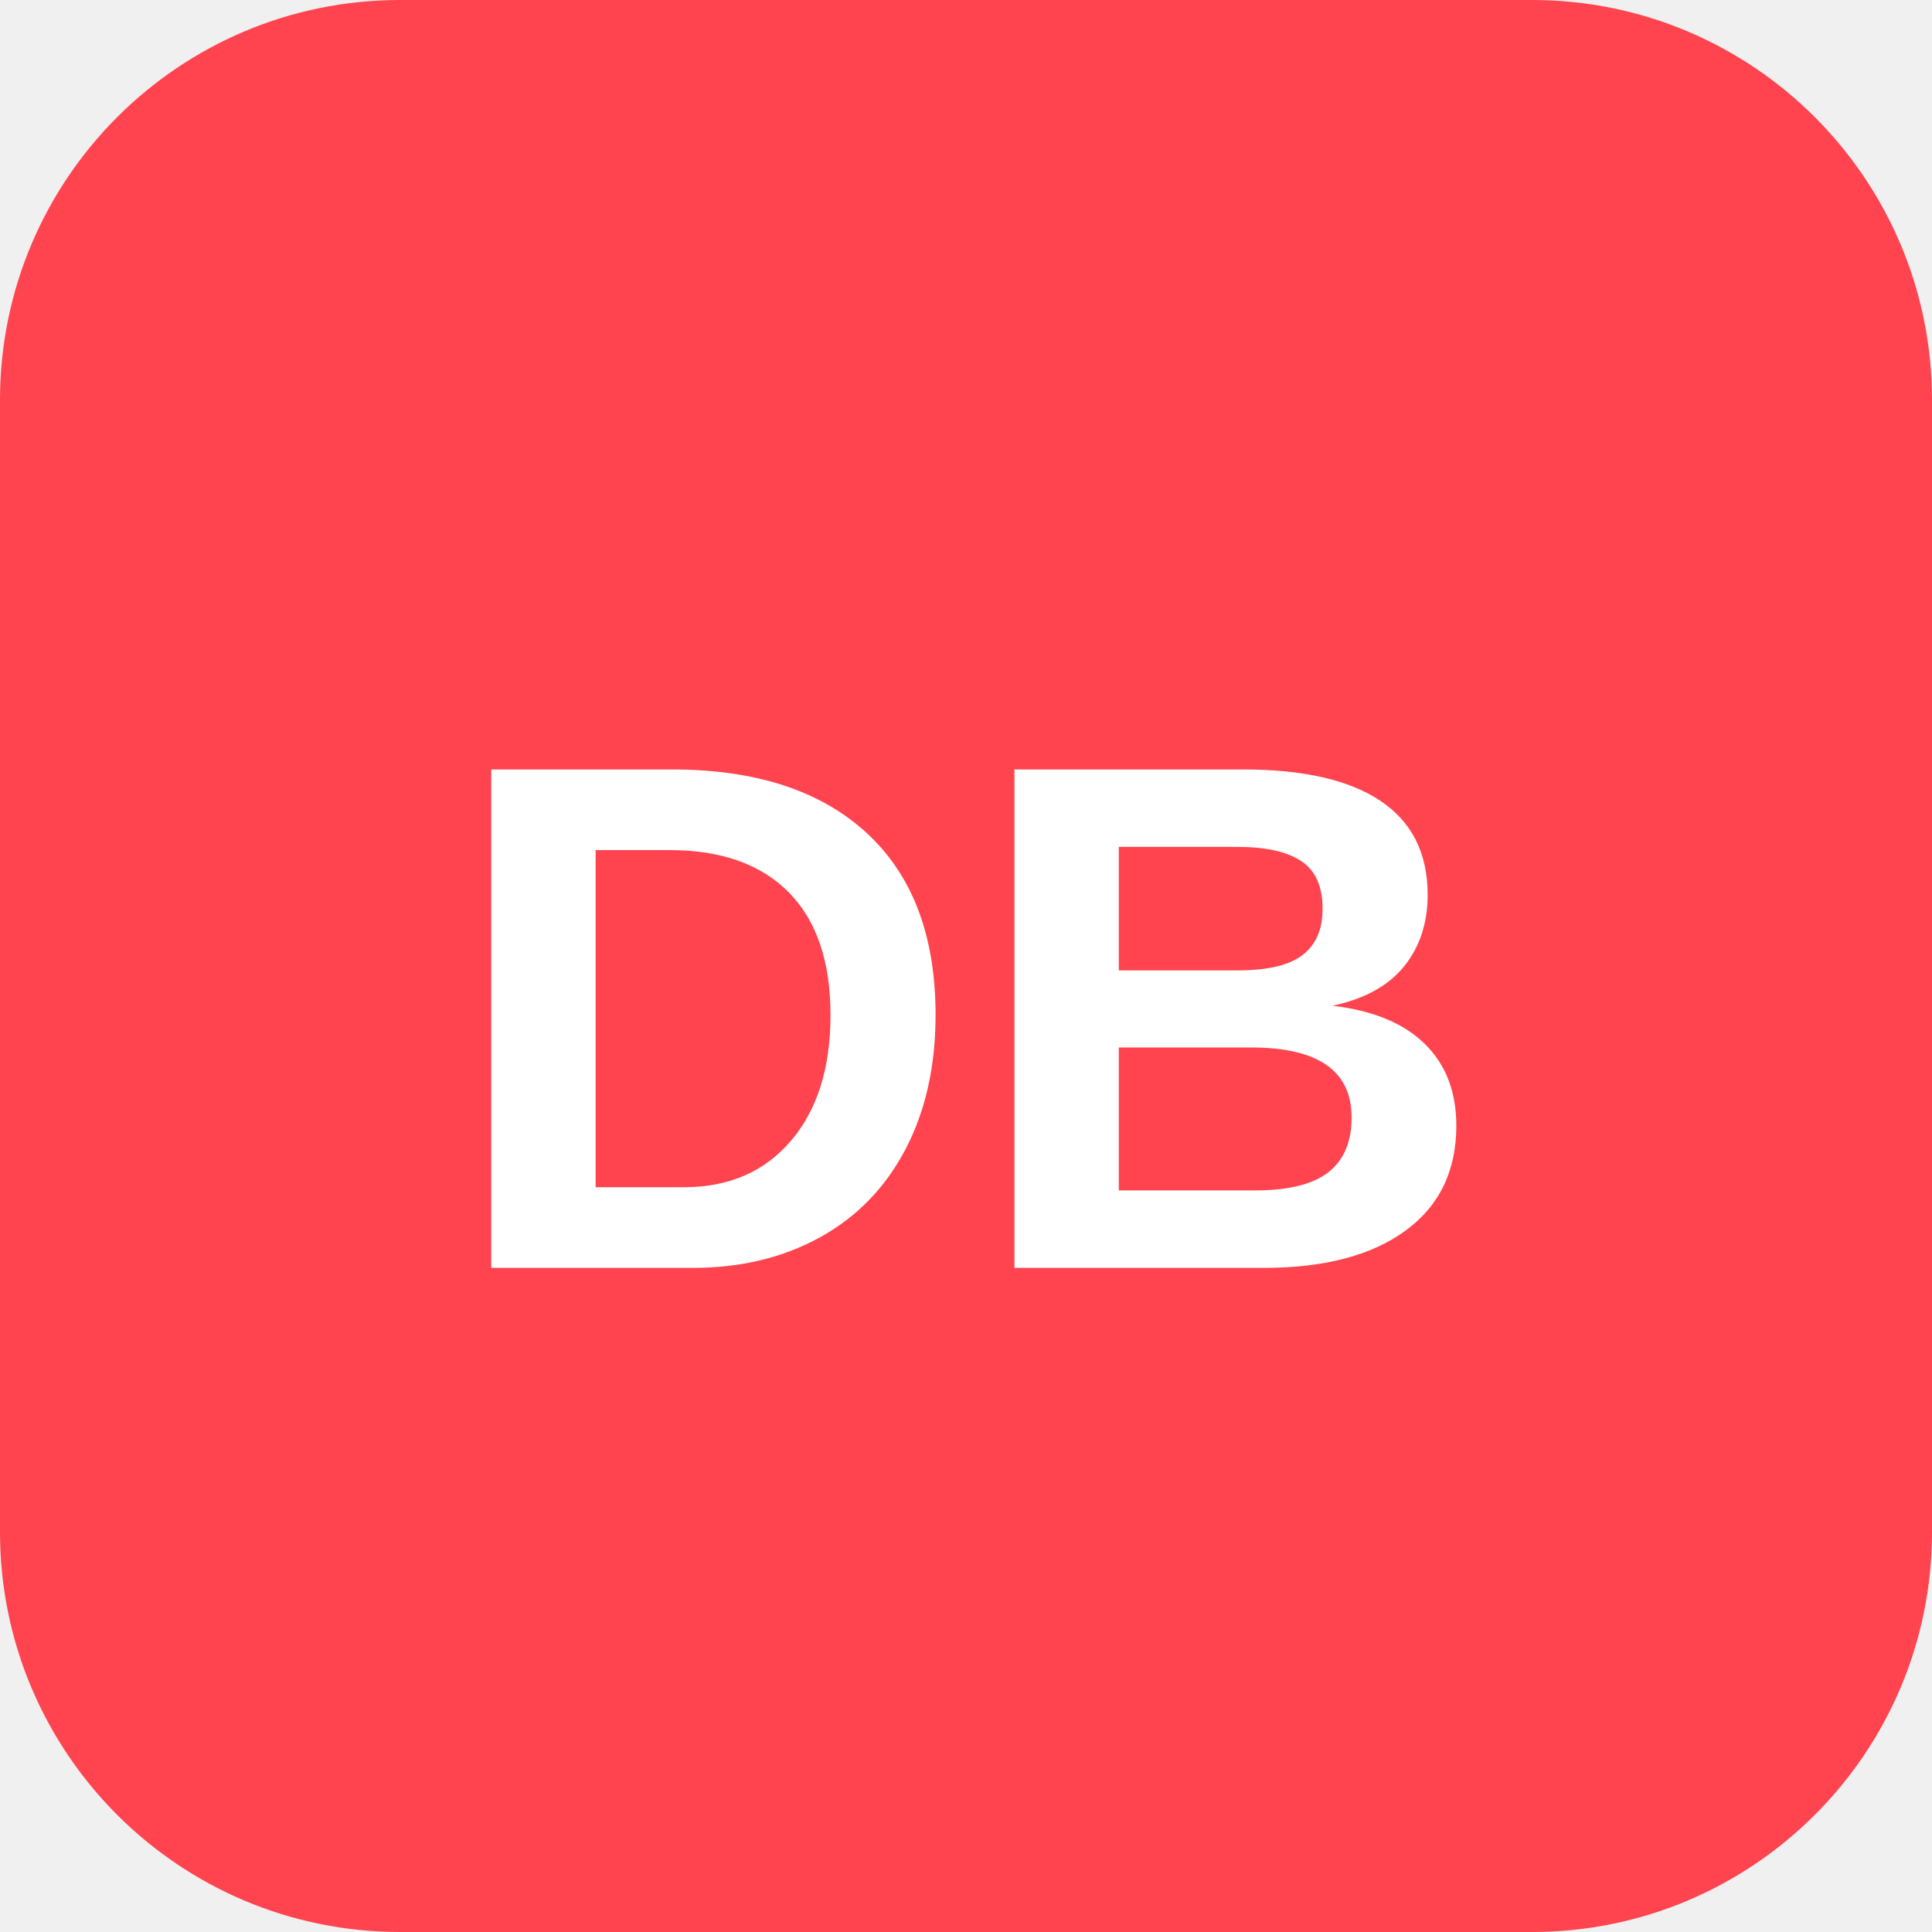
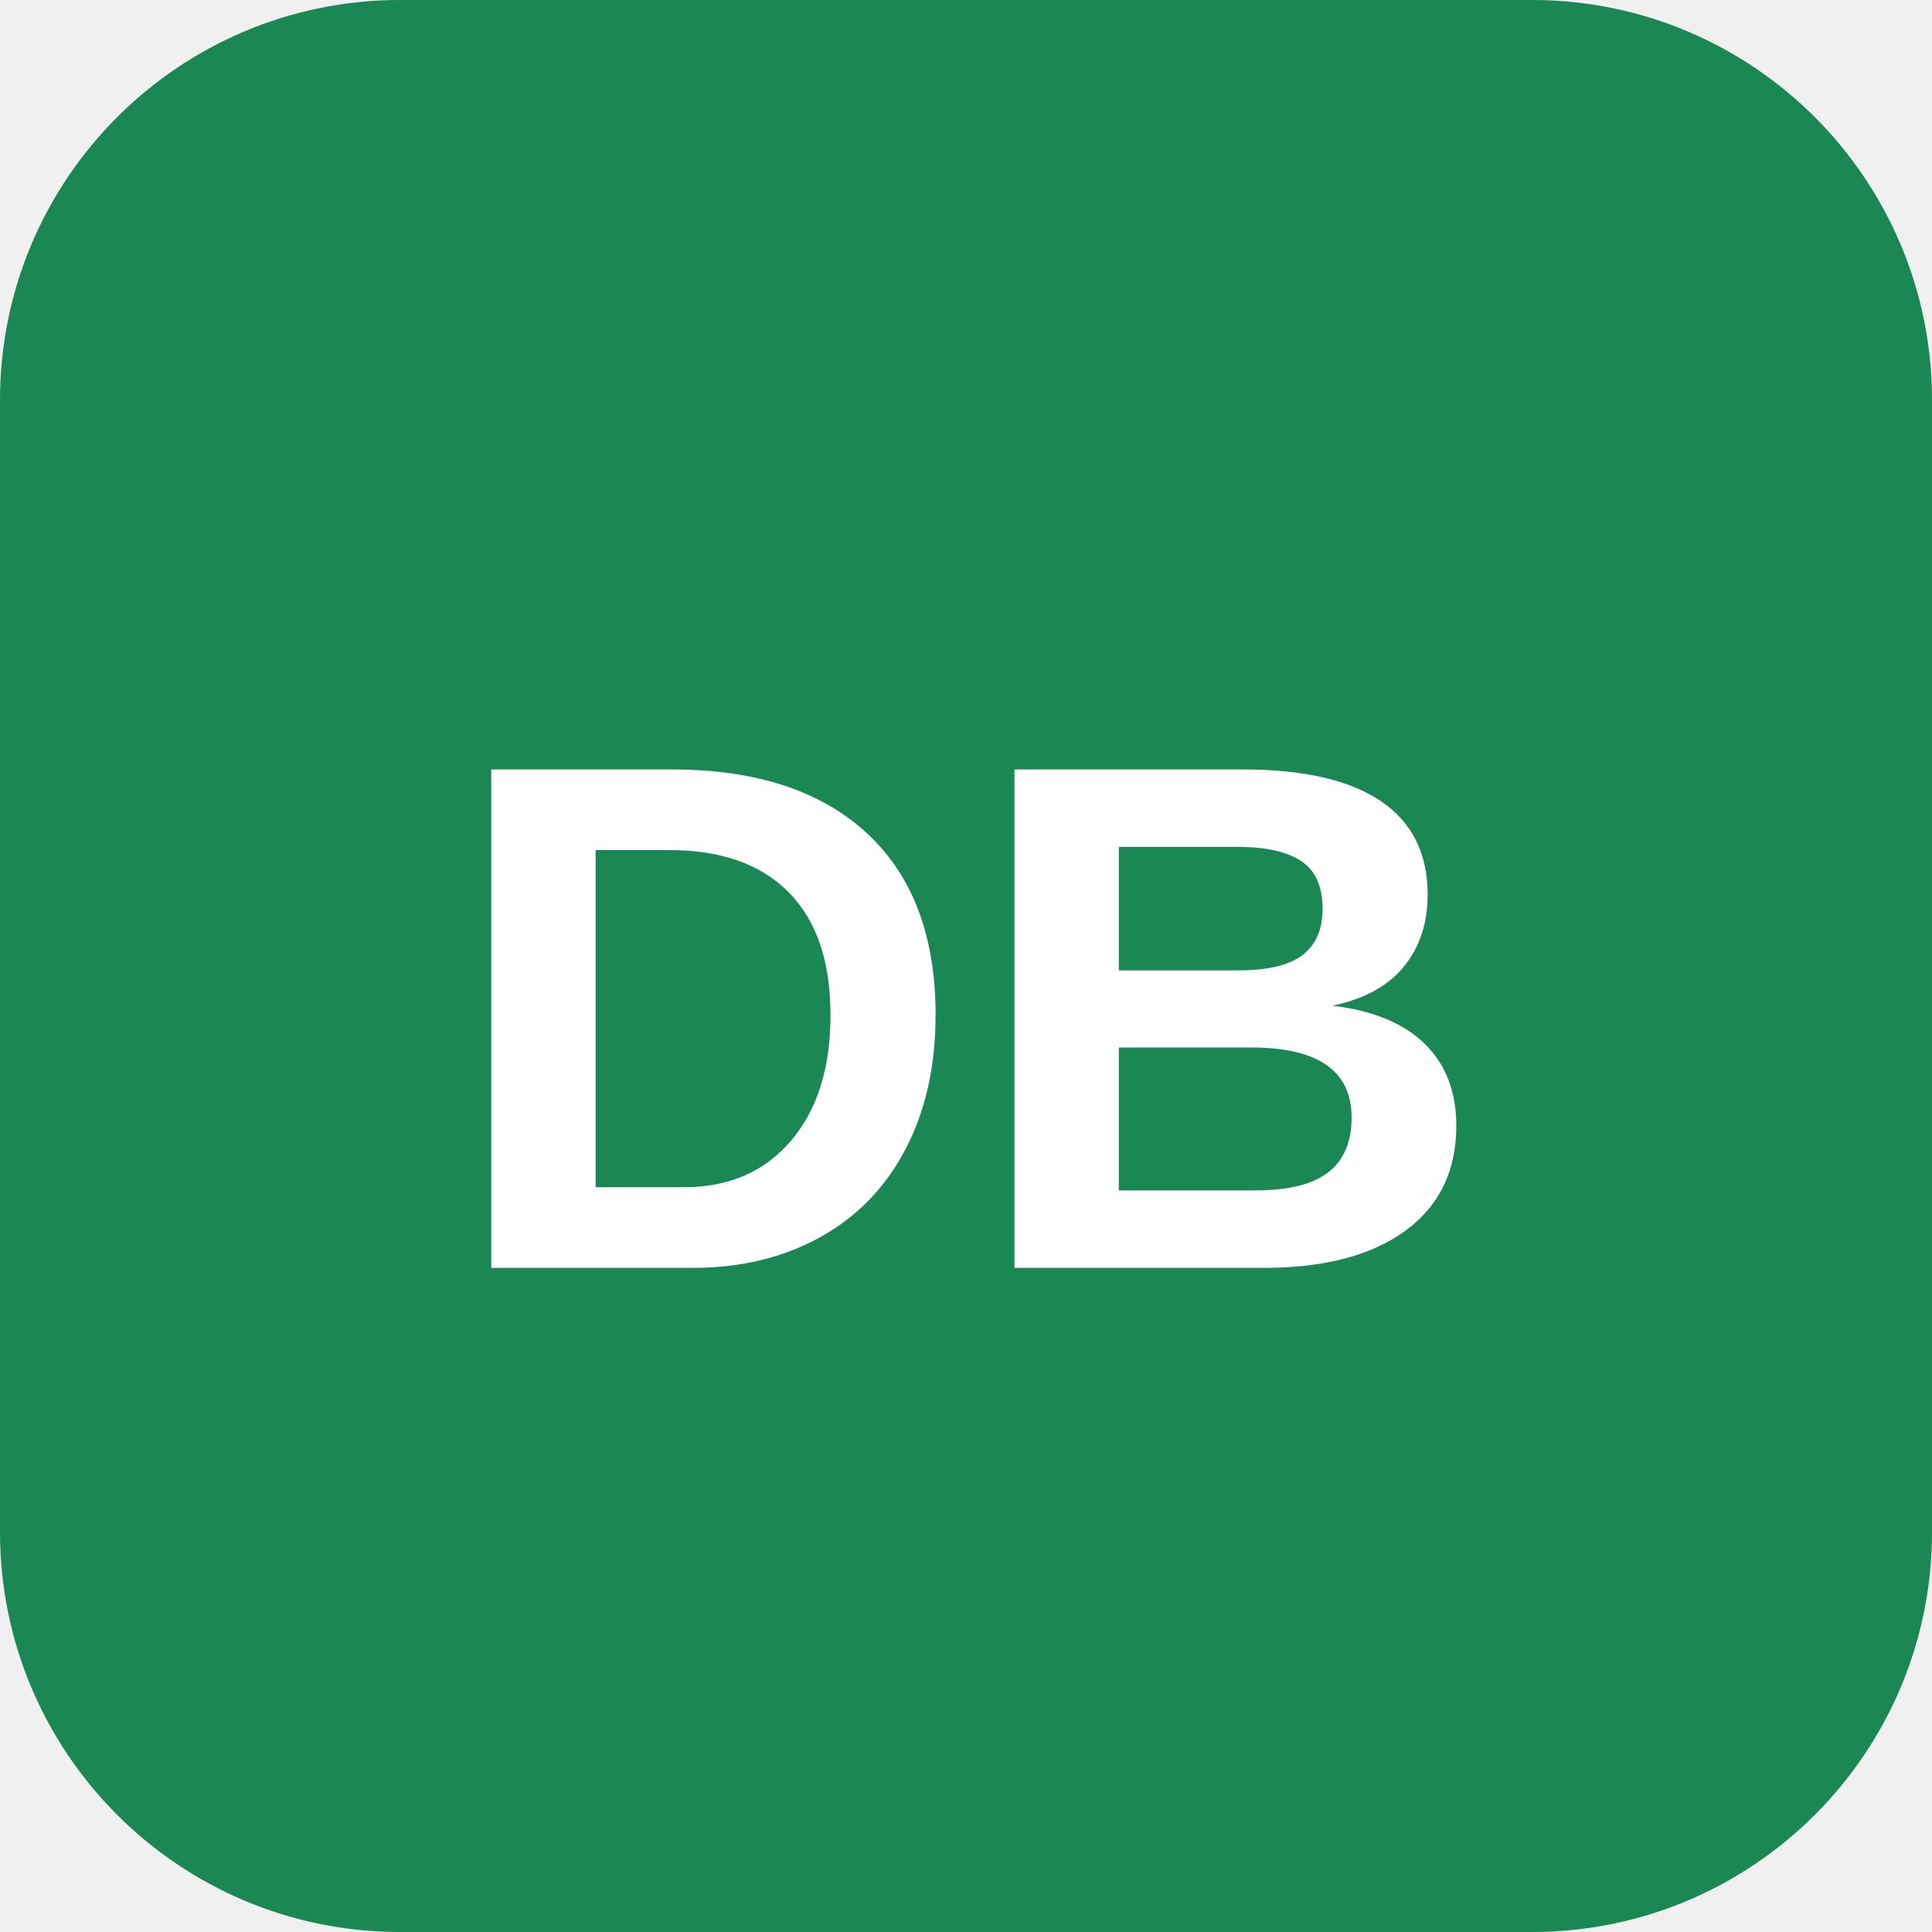
<svg xmlns="http://www.w3.org/2000/svg" width="512" height="512" viewBox="0 0 512 512" fill="none">
-   <rect width="512" height="512" rx="106" fill="#FF444F" />
+   <rect width="512" height="512" rx="106" fill="#1a8754" />
  <text x="256" y="336" font-family="Arial, sans-serif" font-size="192" font-weight="bold" text-anchor="middle" fill="white">DB</text>
</svg>
